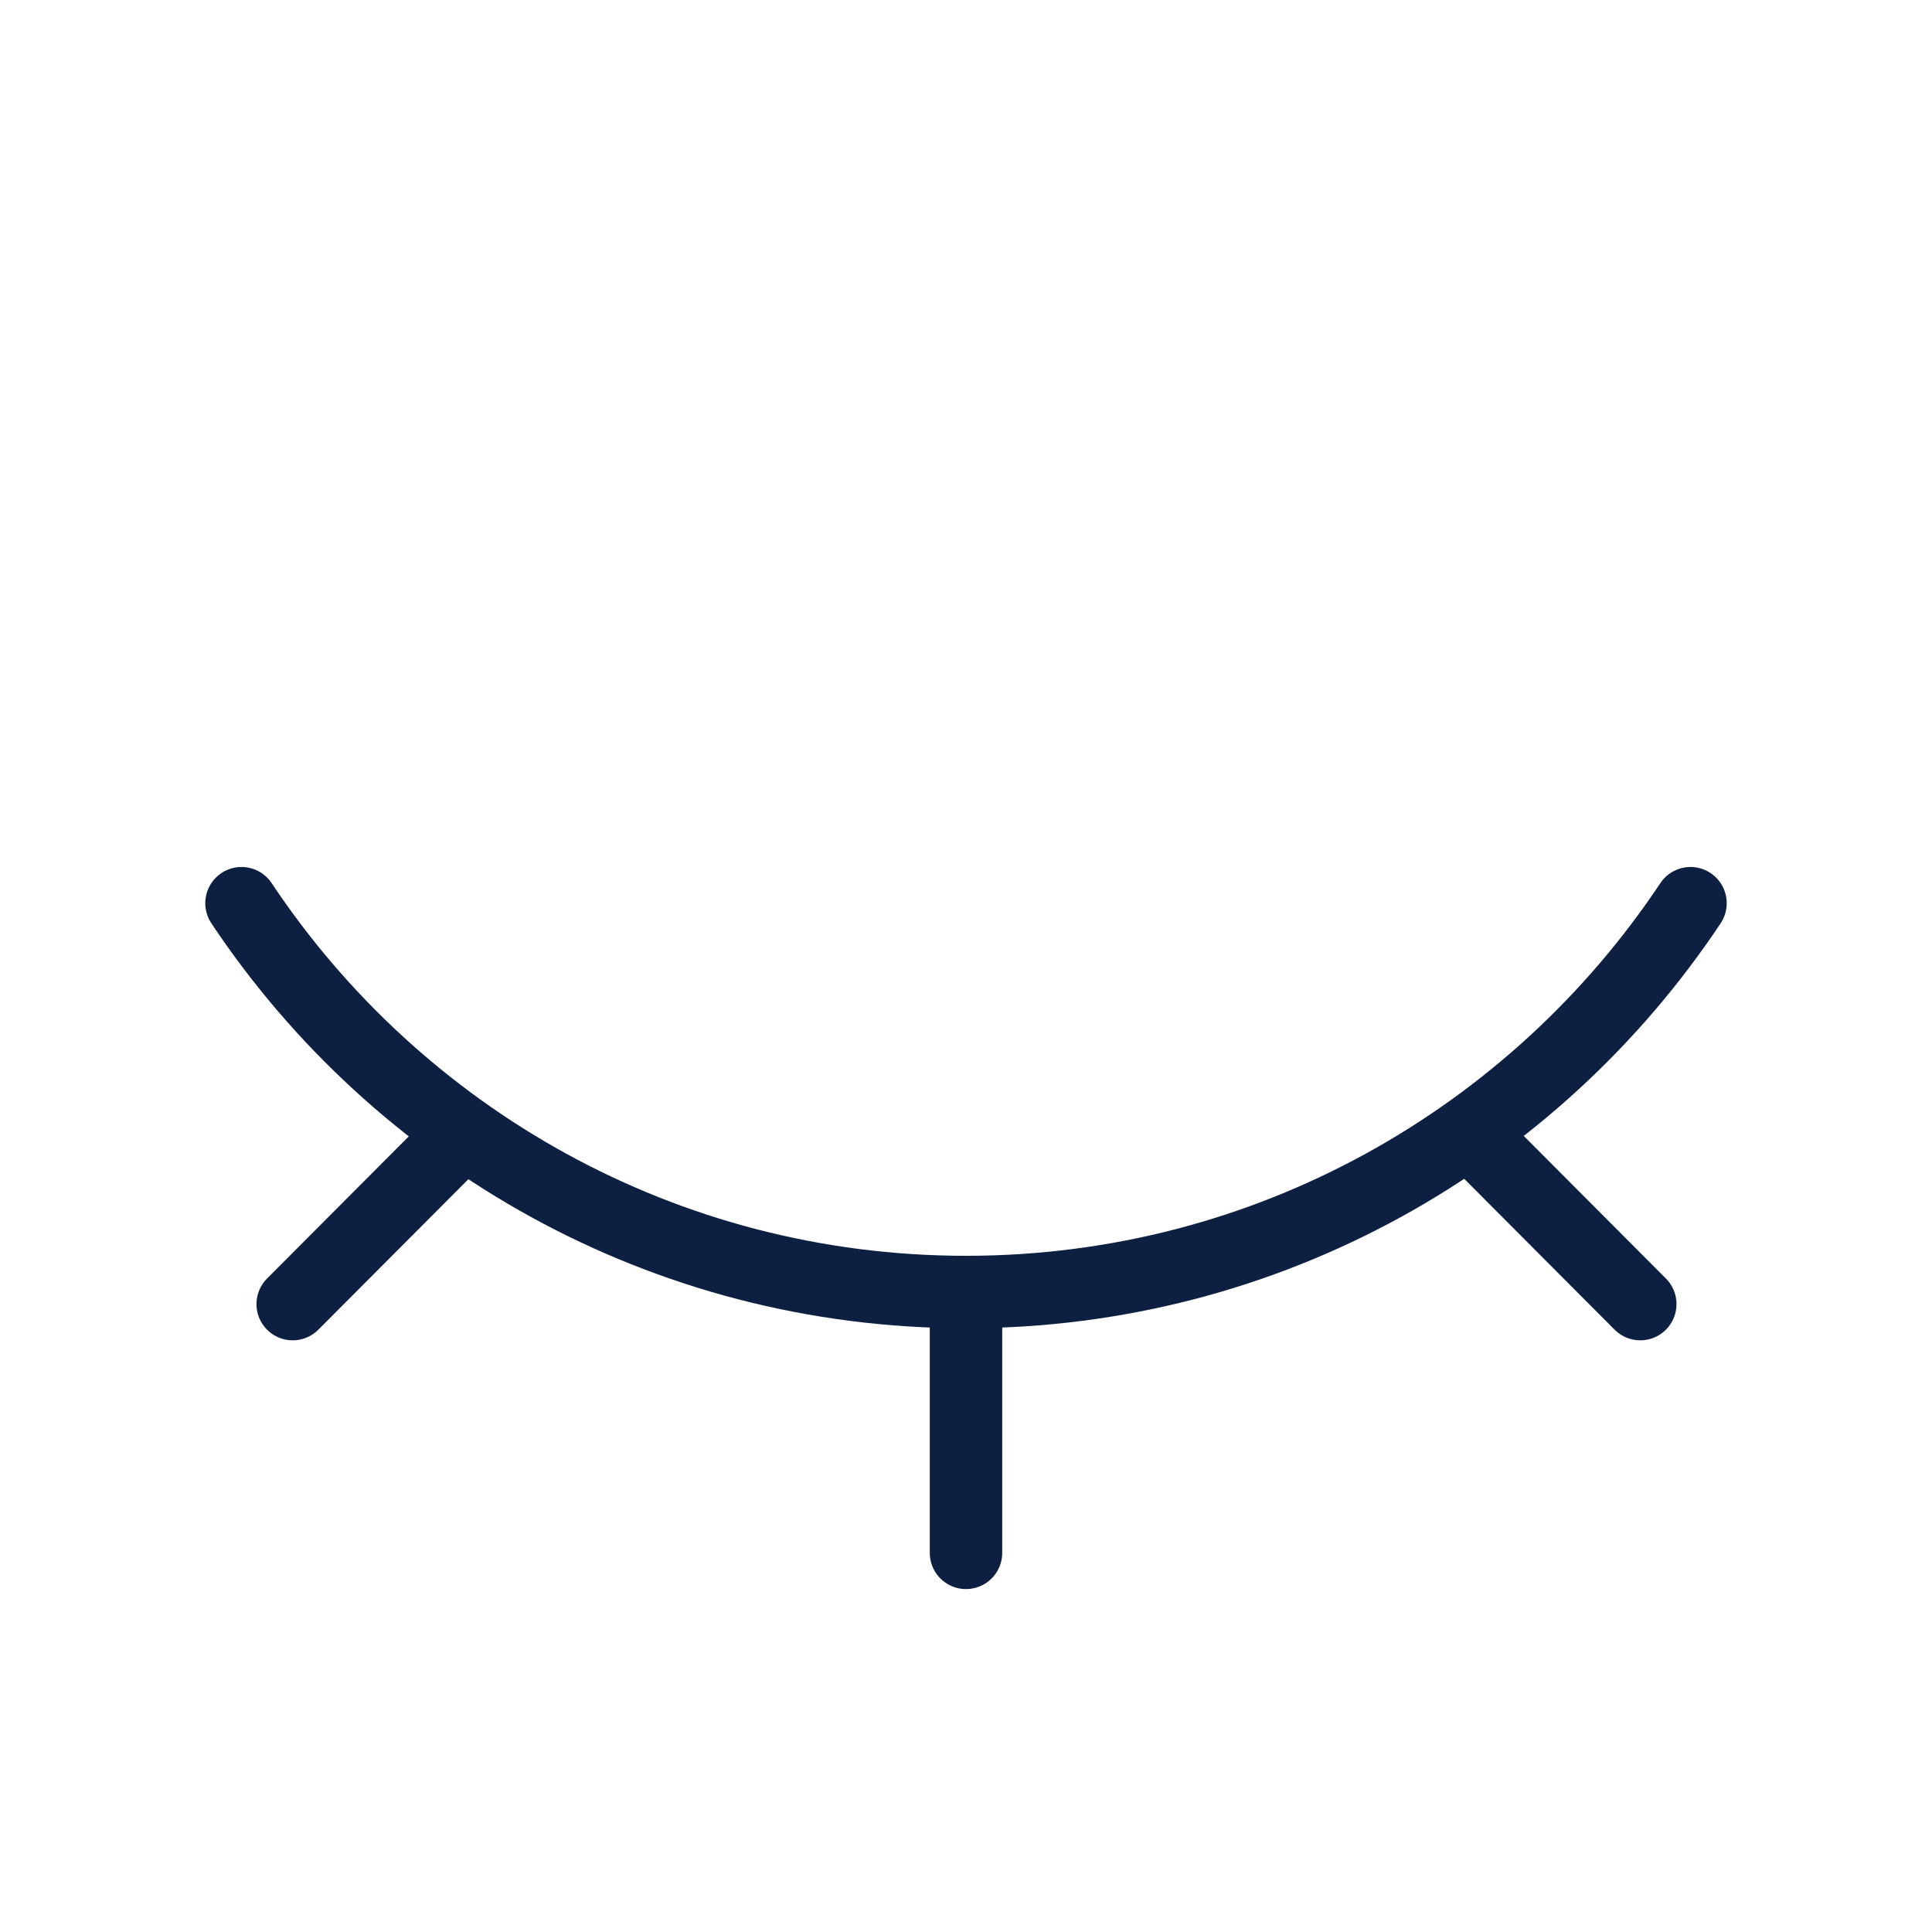
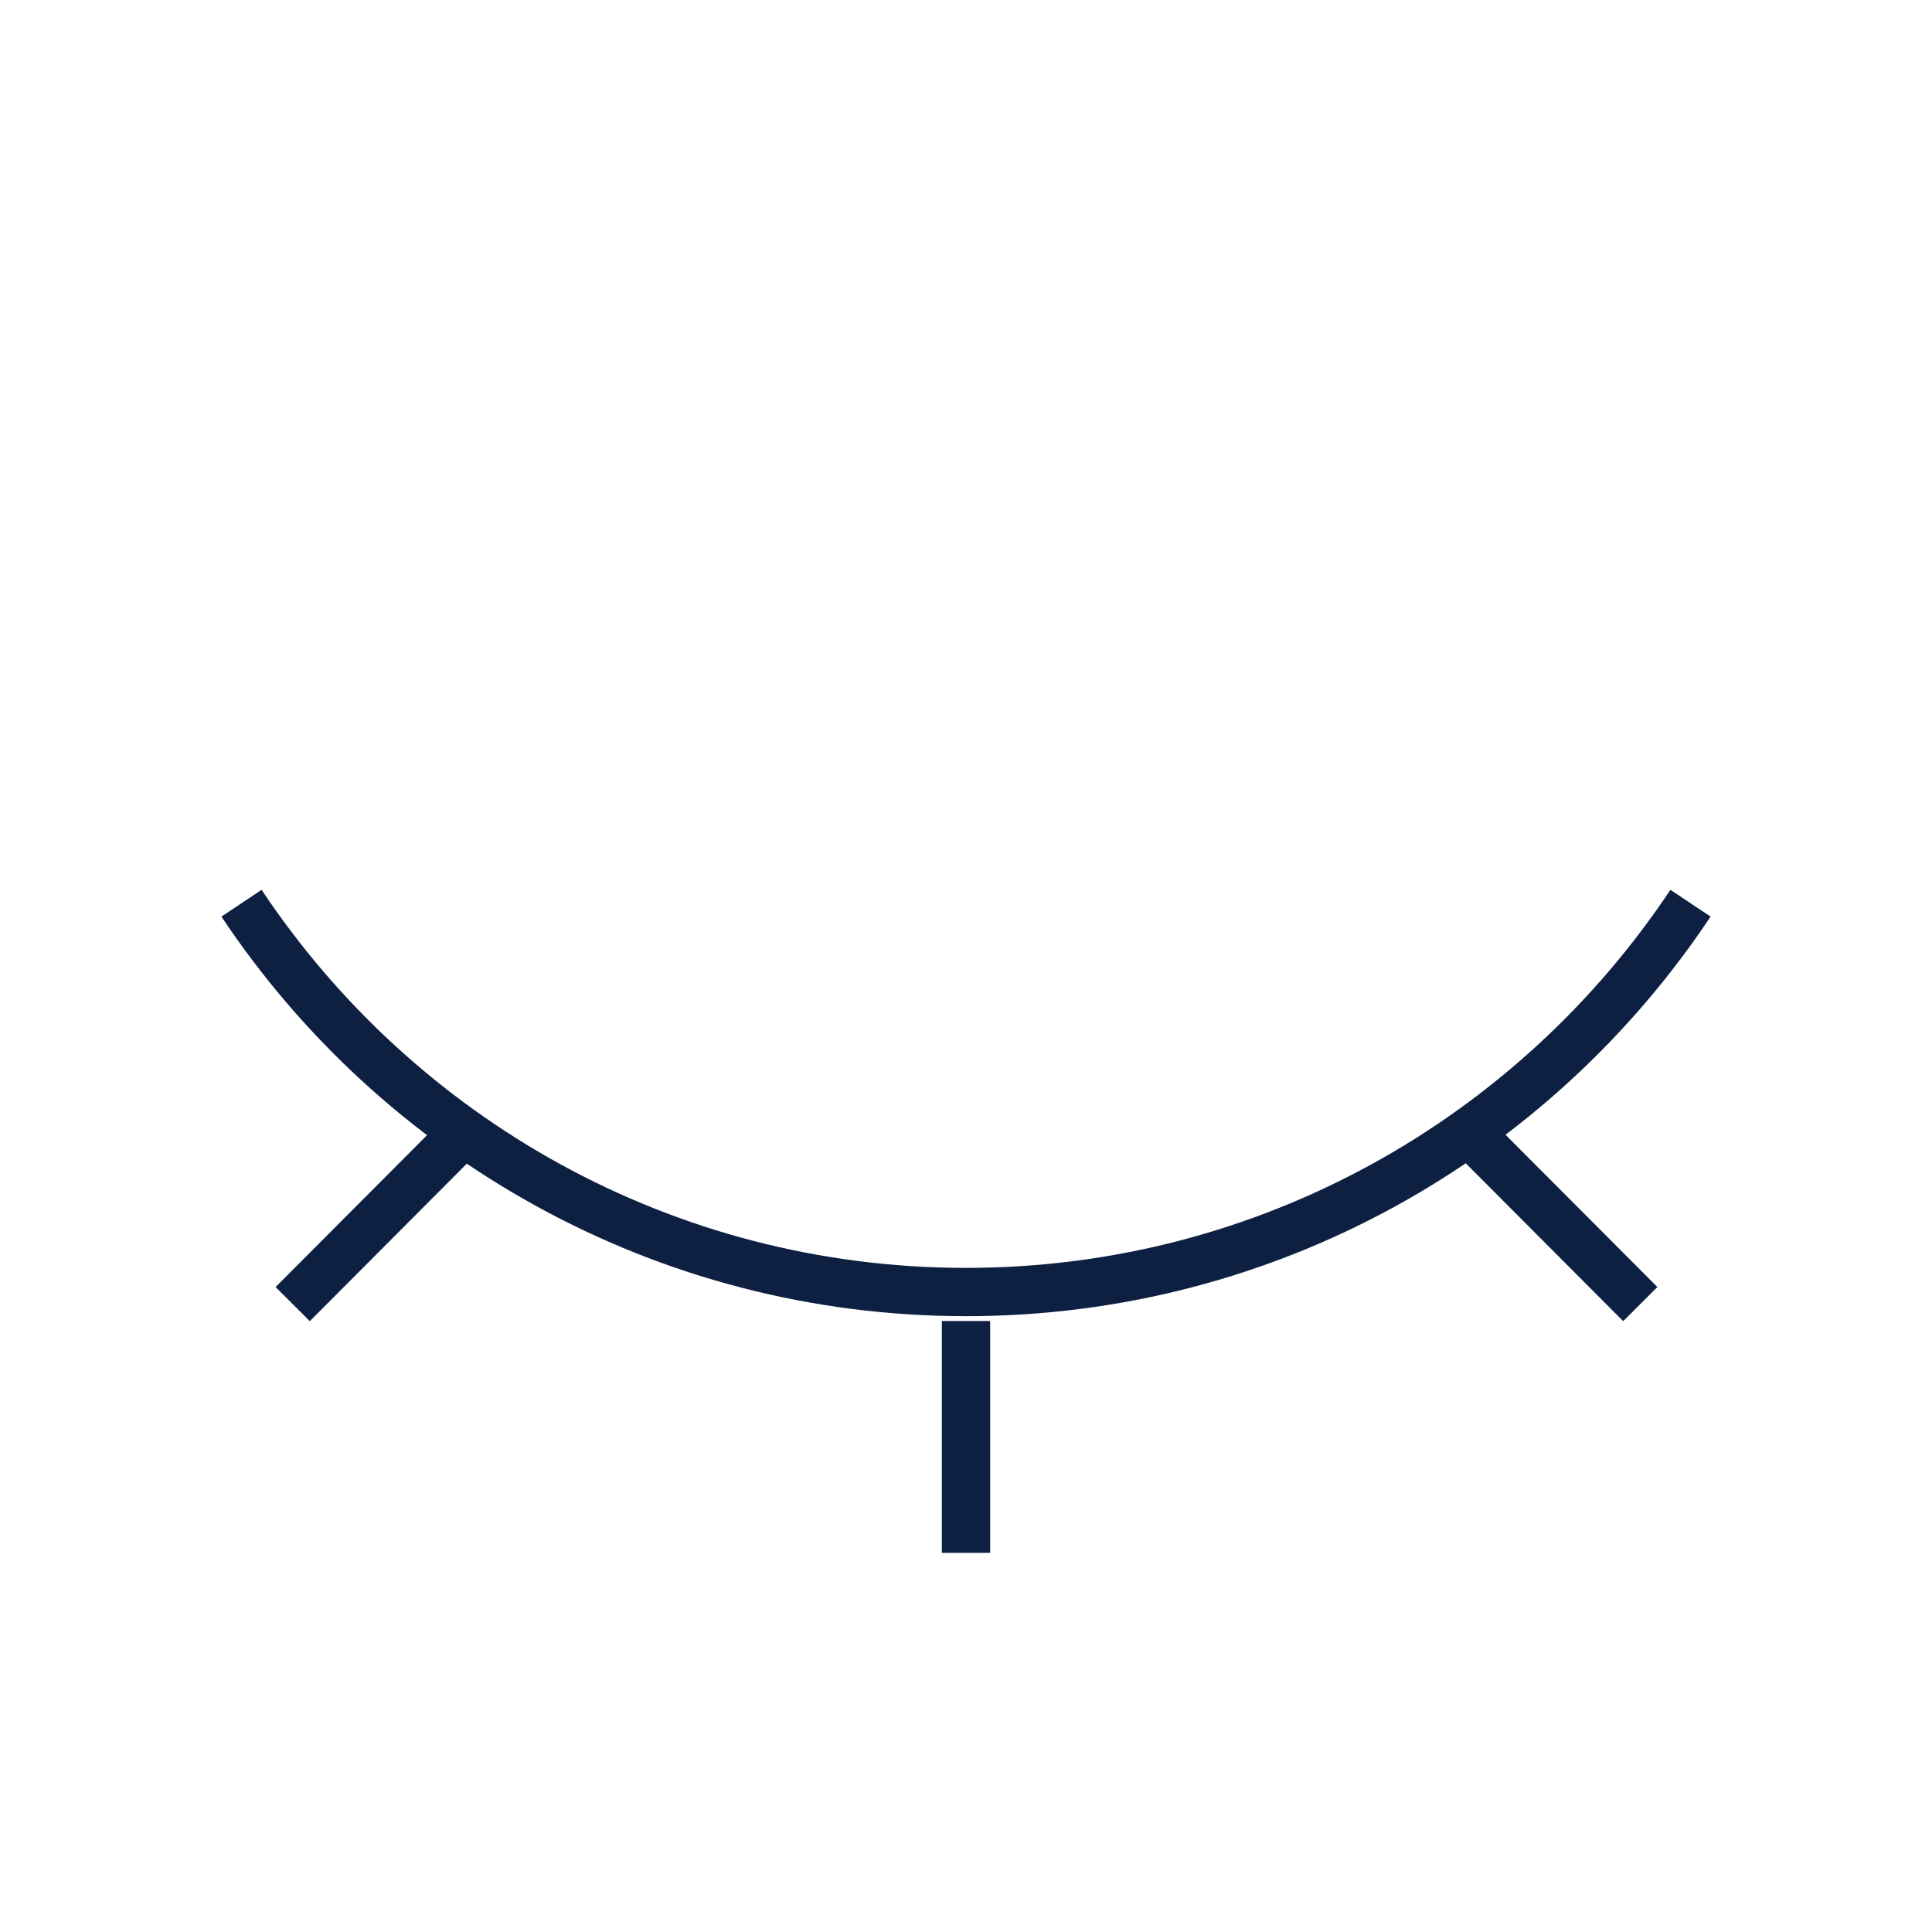
<svg xmlns="http://www.w3.org/2000/svg" width="40" height="40" viewBox="0 0 40 40" fill="none">
-   <path d="M5 18.7C8.23 23.55 13.74 26.75 20 26.75C26.26 26.75 31.77 23.55 35 18.7" stroke="#0E2042" stroke-width="1.5" stroke-linecap="round" stroke-linejoin="round" />
-   <path d="M20 27.35V32.15" stroke="#0E2042" stroke-width="1.5" stroke-linecap="round" stroke-linejoin="round" />
-   <path d="M30.57 23.6L33.96 27" stroke="#0E2042" stroke-width="1.5" stroke-linecap="round" stroke-linejoin="round" />
-   <path d="M9.45 23.6L6.06 27" stroke="#0E2042" stroke-width="1.5" stroke-linecap="round" stroke-linejoin="round" />
+   <path d="M5 18.7C8.23 23.55 13.74 26.75 20 26.75C26.26 26.75 31.77 23.55 35 18.7" stroke="#0E2042" strokeWidth="1.5" strokeLinecap="round" strokeLinejoin="round" />
+   <path d="M20 27.35V32.15" stroke="#0E2042" strokeWidth="1.5" strokeLinecap="round" strokeLinejoin="round" />
+   <path d="M30.57 23.6L33.96 27" stroke="#0E2042" strokeWidth="1.5" strokeLinecap="round" strokeLinejoin="round" />
+   <path d="M9.45 23.6L6.06 27" stroke="#0E2042" strokeWidth="1.5" strokeLinecap="round" strokeLinejoin="round" />
</svg>
